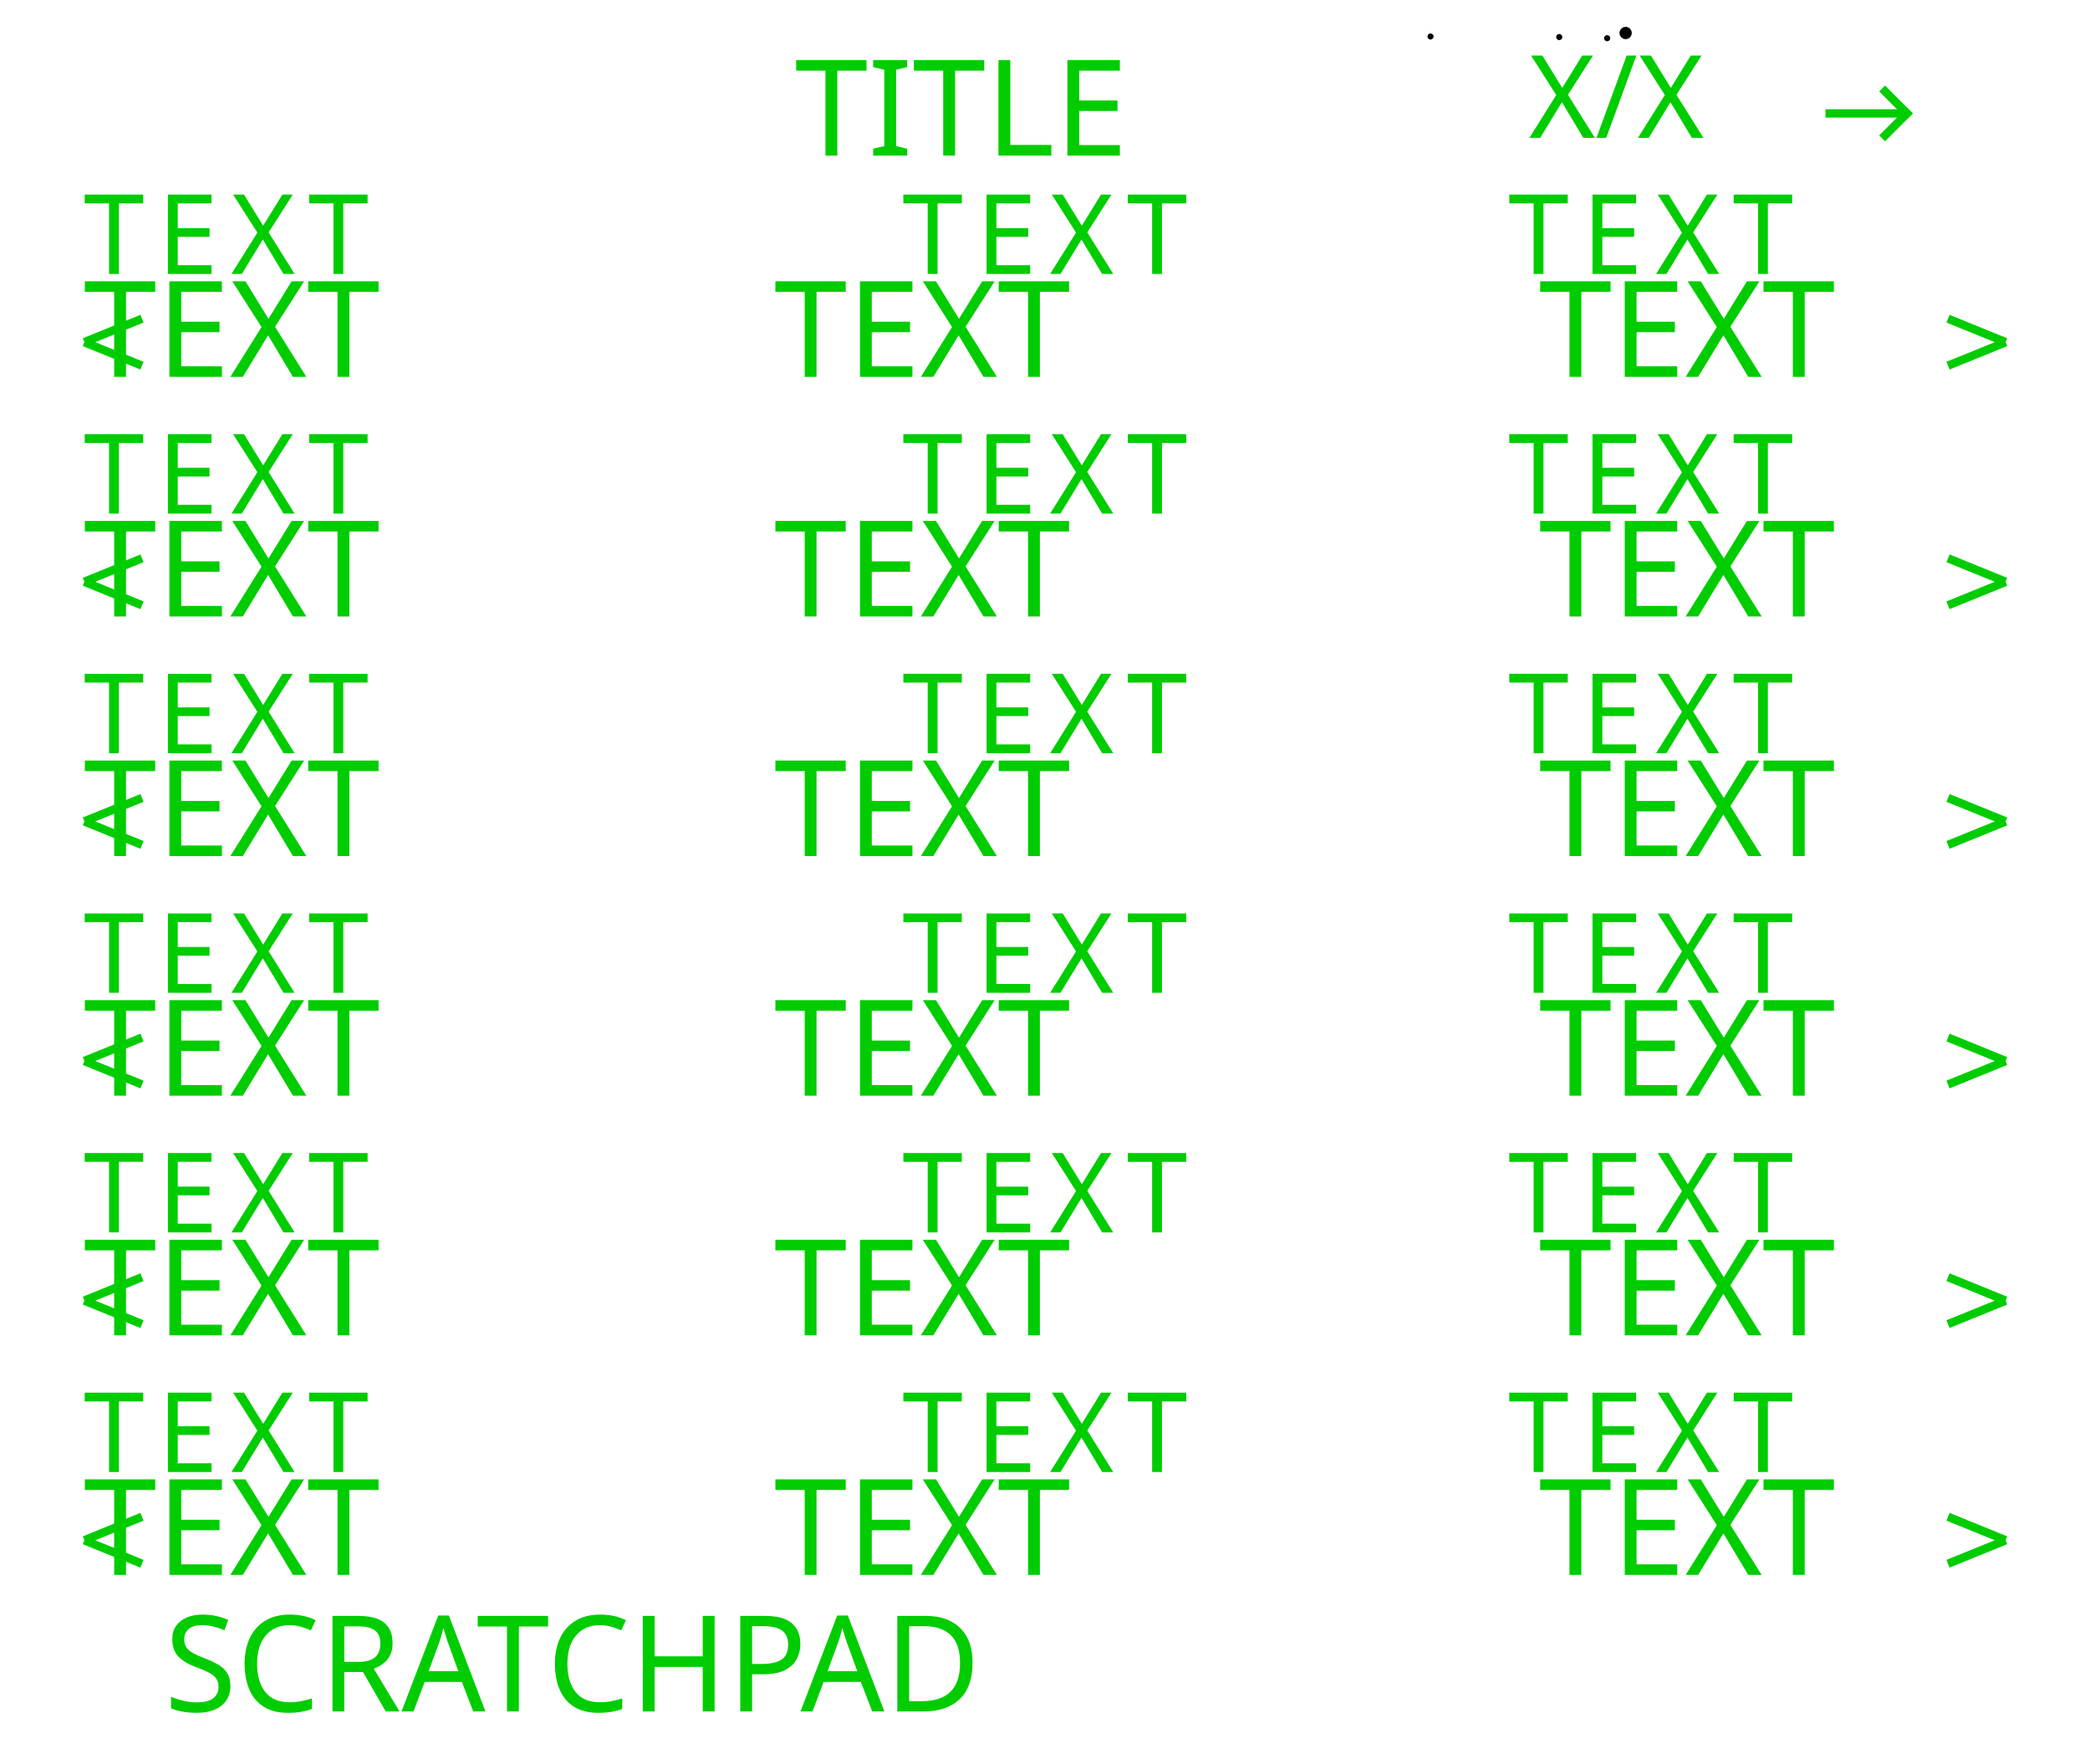
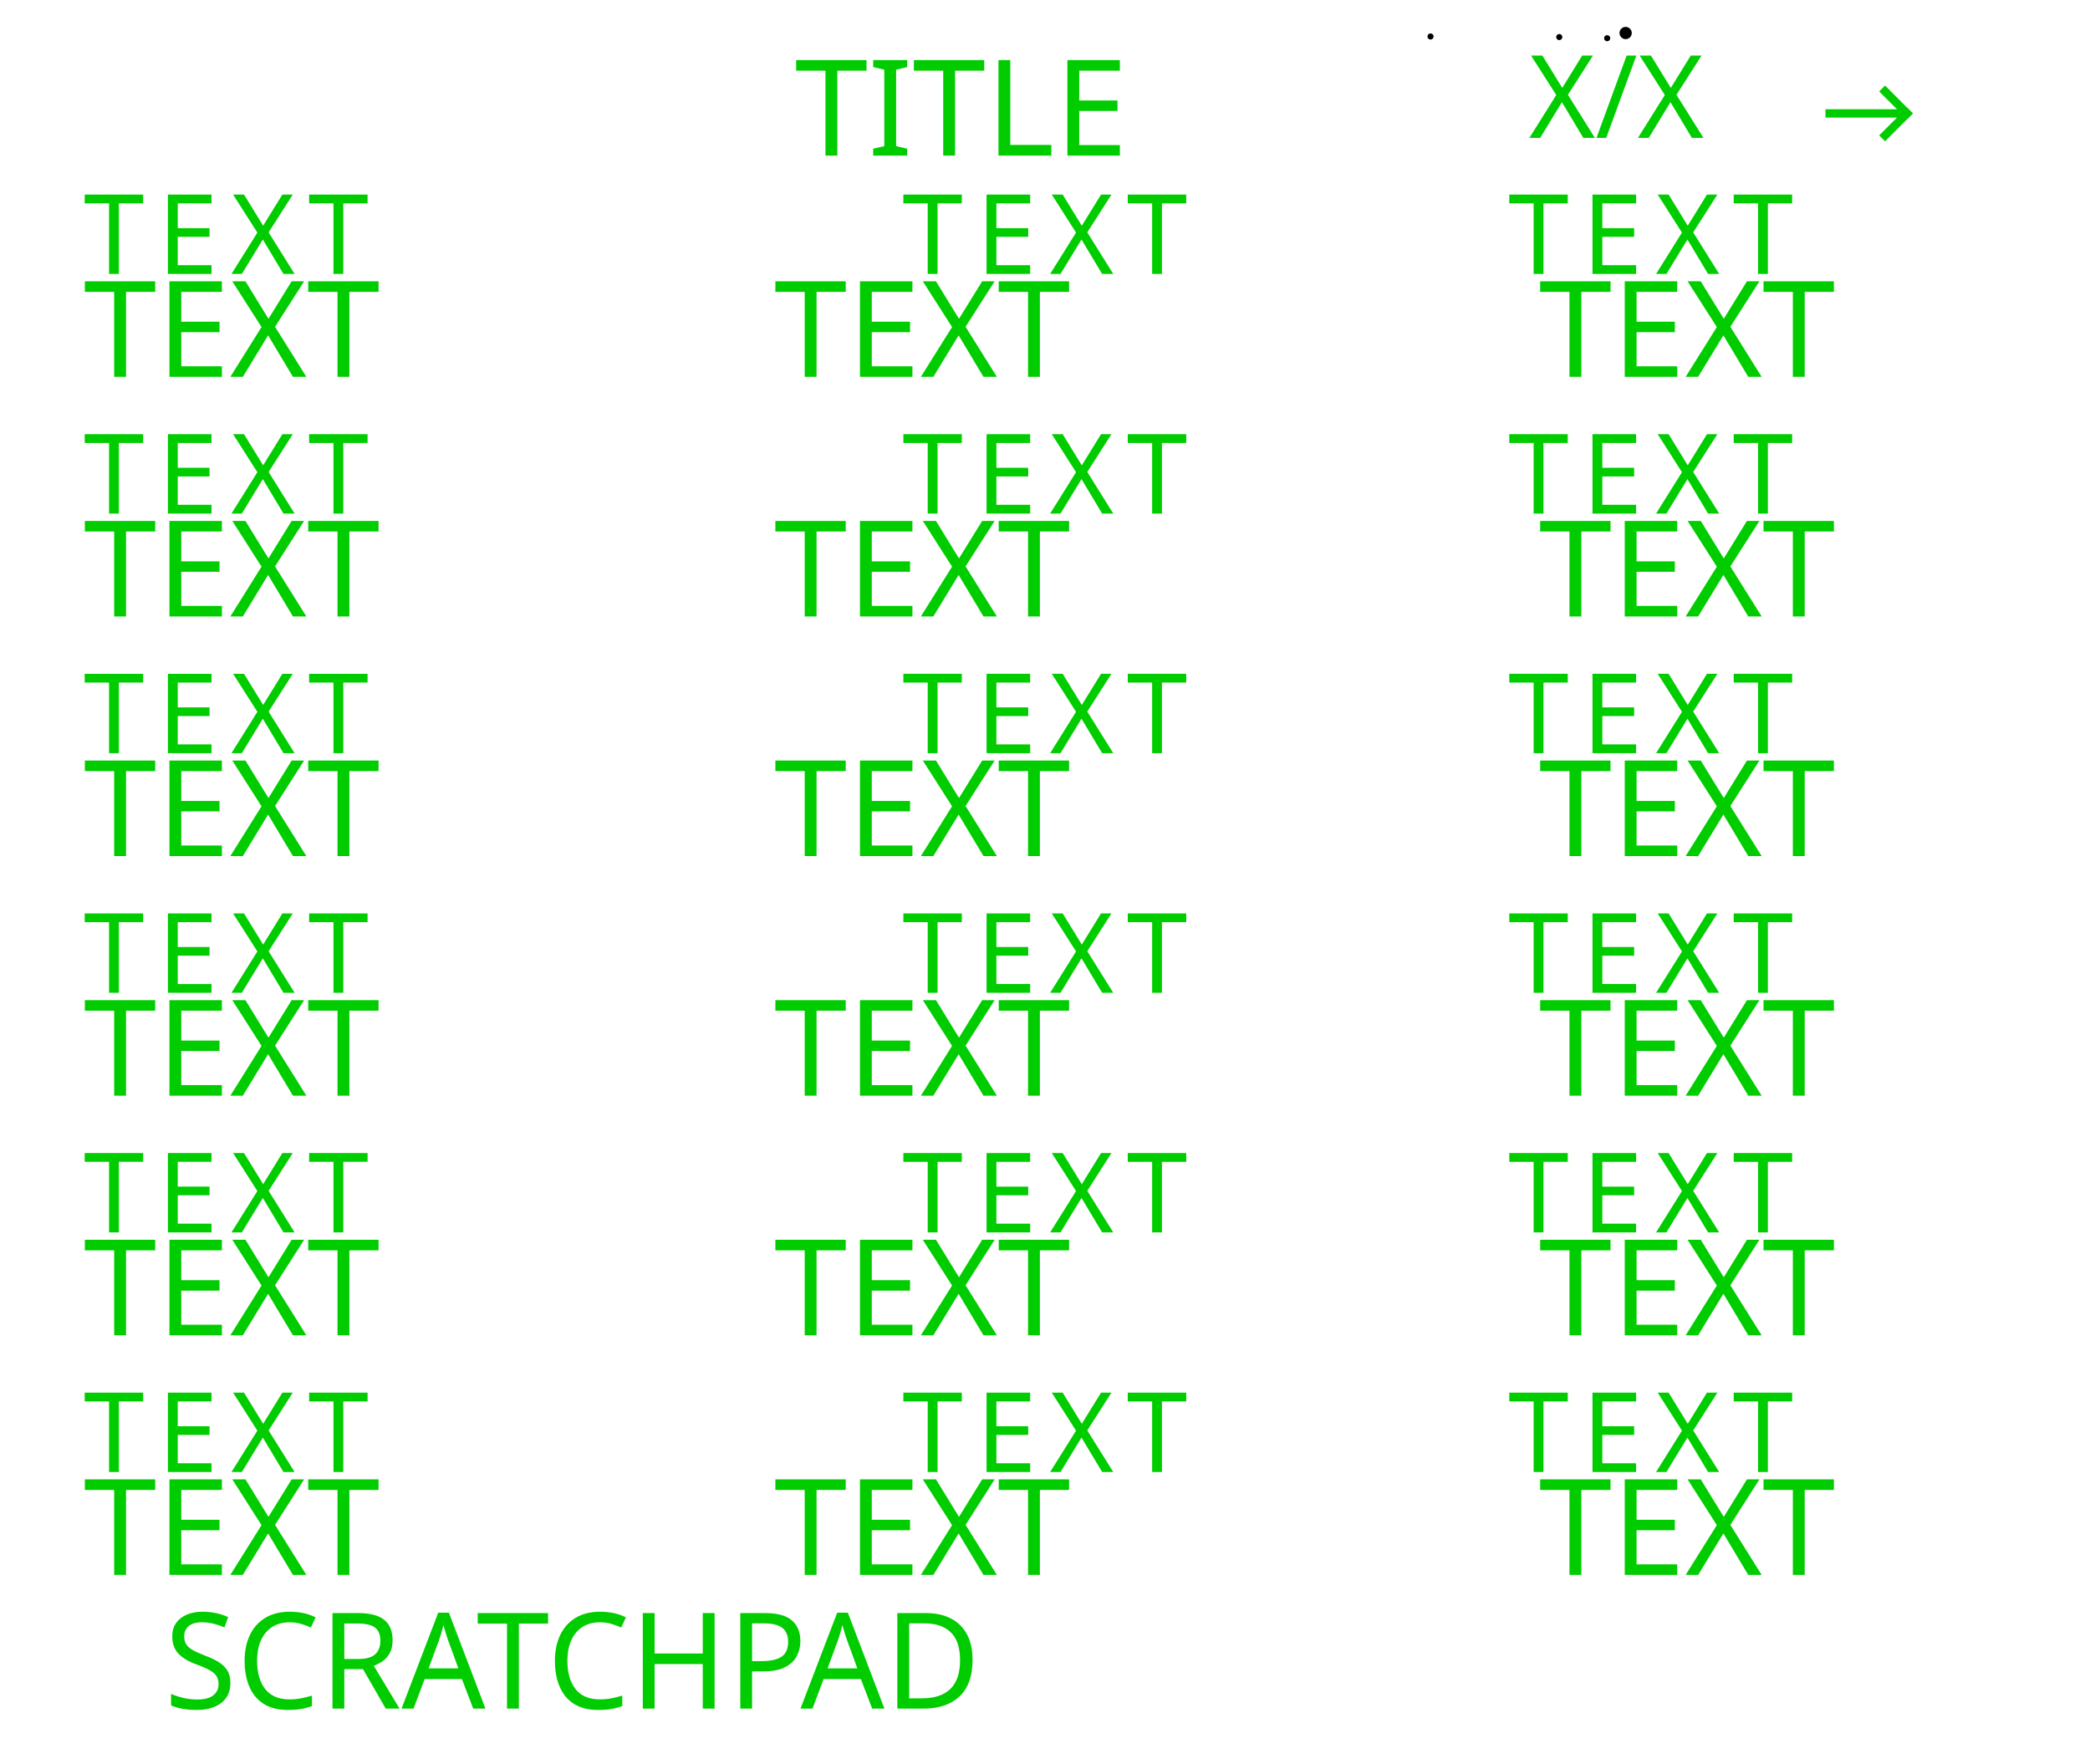
<svg xmlns="http://www.w3.org/2000/svg" width="1024pt" height="864pt" viewBox="0 0 1024 864" version="1.1" id="svg2">
  <defs id="defs373" />
-   <text transform="scale(0.991516,1.008557)" id="Scratchpad" y="831.403" x="81.218" style="font-style:normal;font-weight:normal;font-size:71.89px;line-height:125%;font-family:sans-serif;text-align:start;letter-spacing:0px;word-spacing:0px;text-anchor:start;fill:#00cc00;fill-opacity:1;stroke:none;stroke-width:1px;stroke-linecap:butt;stroke-linejoin:miter;stroke-opacity:1" xml:space="preserve">
-     <tspan style="font-style:normal;font-variant:normal;font-weight:normal;font-stretch:normal;font-size:65px;font-family:BoeingCDULarge;-inkscape-font-specification:BoeingCDULarge;text-align:start;text-anchor:start;fill:#00cc00;fill-opacity:1" y="831.403" x="81.218" id="tspan4242">SCRATCHPAD</tspan>
+   <text transform="scale(0.991516,1.008557)" id="Scratchpad" y="830.015" x="81.218" style="font-style:normal;font-weight:normal;font-size:71.89px;line-height:125%;font-family:sans-serif;text-align:start;letter-spacing:0px;word-spacing:0px;text-anchor:start;fill:#00cc00;fill-opacity:1;stroke:none;stroke-width:1px;stroke-linecap:butt;stroke-linejoin:miter;stroke-opacity:1" xml:space="preserve">
+     <tspan style="font-style:normal;font-variant:normal;font-weight:normal;font-stretch:normal;font-size:65px;font-family:BoeingCDULarge;-inkscape-font-specification:BoeingCDULarge;text-align:start;text-anchor:start;fill:#00cc00;fill-opacity:1" y="830.015" x="81.218" id="tspan4242">SCRATCHPAD</tspan>
  </text>
  <g transform="matrix(-1,0,0,1,1856.197,8.135535)" id="Arrow" style="stroke:#00cc00;stroke-opacity:1">
    <path style="fill:none;stroke:#00cc00;stroke-width:4.08;stroke-linecap:square;stroke-linejoin:miter;stroke-miterlimit:4;stroke-dasharray:none;stroke-opacity:1" d="m 959.758,47.433 -35.884,0" id="path4248" />
    <path id="path4250" d="m 932.607,36.656 -10.748,10.776" style="fill:none;stroke:#00cc00;stroke-width:4.08;stroke-linecap:square;stroke-linejoin:miter;stroke-miterlimit:4;stroke-dasharray:none;stroke-opacity:1" />
    <path style="fill:none;stroke:#00cc00;stroke-width:4.08;stroke-linecap:square;stroke-linejoin:miter;stroke-miterlimit:4;stroke-dasharray:none;stroke-opacity:1" d="M 932.607,58.208 921.859,47.433" id="path4252" />
  </g>
  <g id="Simple" transform="translate(0,-2.4)">
    <g id="Simple_Center">
      <text xml:space="preserve" style="font-style:normal;font-weight:normal;font-size:71.89px;line-height:125%;font-family:sans-serif;text-align:center;letter-spacing:0px;word-spacing:0px;text-anchor:middle;fill:#00cc00;fill-opacity:1;stroke:none;stroke-width:1px;stroke-linecap:butt;stroke-linejoin:miter;stroke-opacity:1" x="521.166" y="185.447" id="Simple_C1" transform="scale(0.991516,1.008557)">
        <tspan id="tspan4238" x="521.166" y="185.447" style="font-style:normal;font-variant:normal;font-weight:normal;font-stretch:normal;font-size:65px;font-family:BoeingCDULarge;-inkscape-font-specification:BoeingCDULarge;text-align:center;text-anchor:middle;fill:#00cc00;fill-opacity:1">TEXT</tspan>
      </text>
      <text transform="scale(0.991516,1.008557)" id="Simple_C2" y="301.848" x="521.166" style="font-style:normal;font-weight:normal;font-size:71.89px;line-height:125%;font-family:sans-serif;text-align:center;letter-spacing:0px;word-spacing:0px;text-anchor:middle;fill:#00cc00;fill-opacity:1;stroke:none;stroke-width:1px;stroke-linecap:butt;stroke-linejoin:miter;stroke-opacity:1" xml:space="preserve">
        <tspan style="font-style:normal;font-variant:normal;font-weight:normal;font-stretch:normal;font-size:65px;font-family:BoeingCDULarge;-inkscape-font-specification:BoeingCDULarge;text-align:center;text-anchor:middle;fill:#00cc00;fill-opacity:1" y="301.848" x="521.166" id="tspan4602">TEXT</tspan>
      </text>
      <text xml:space="preserve" style="font-style:normal;font-weight:normal;font-size:71.89px;line-height:125%;font-family:sans-serif;text-align:center;letter-spacing:0px;word-spacing:0px;text-anchor:middle;fill:#00cc00;fill-opacity:1;stroke:none;stroke-width:1px;stroke-linecap:butt;stroke-linejoin:miter;stroke-opacity:1" x="521.166" y="418.249" id="Simple_C3" transform="scale(0.991516,1.008557)">
        <tspan id="tspan4610" x="521.166" y="418.249" style="font-style:normal;font-variant:normal;font-weight:normal;font-stretch:normal;font-size:65px;font-family:BoeingCDULarge;-inkscape-font-specification:BoeingCDULarge;text-align:center;text-anchor:middle;fill:#00cc00;fill-opacity:1">TEXT</tspan>
      </text>
      <text transform="scale(0.991516,1.008557)" id="Simple_C4" y="534.65" x="521.166" style="font-style:normal;font-weight:normal;font-size:71.89px;line-height:125%;font-family:sans-serif;text-align:center;letter-spacing:0px;word-spacing:0px;text-anchor:middle;fill:#00cc00;fill-opacity:1;stroke:none;stroke-width:1px;stroke-linecap:butt;stroke-linejoin:miter;stroke-opacity:1" xml:space="preserve">
        <tspan style="font-style:normal;font-variant:normal;font-weight:normal;font-stretch:normal;font-size:65px;font-family:BoeingCDULarge;-inkscape-font-specification:BoeingCDULarge;text-align:center;text-anchor:middle;fill:#00cc00;fill-opacity:1" y="534.65" x="521.166" id="tspan4618">TEXT</tspan>
      </text>
      <text xml:space="preserve" style="font-style:normal;font-weight:normal;font-size:71.89px;line-height:125%;font-family:sans-serif;text-align:center;letter-spacing:0px;word-spacing:0px;text-anchor:middle;fill:#00cc00;fill-opacity:1;stroke:none;stroke-width:1px;stroke-linecap:butt;stroke-linejoin:miter;stroke-opacity:1" x="521.166" y="651.051" id="Simple_C5" transform="scale(0.991516,1.008557)">
        <tspan id="tspan4626" x="521.166" y="651.051" style="font-style:normal;font-variant:normal;font-weight:normal;font-stretch:normal;font-size:65px;font-family:BoeingCDULarge;-inkscape-font-specification:BoeingCDULarge;text-align:center;text-anchor:middle;fill:#00cc00;fill-opacity:1">TEXT</tspan>
      </text>
      <text transform="scale(0.991516,1.008557)" id="Simple_C6" y="767.452" x="521.166" style="font-style:normal;font-weight:normal;font-size:71.89px;line-height:125%;font-family:sans-serif;text-align:center;letter-spacing:0px;word-spacing:0px;text-anchor:middle;fill:#00cc00;fill-opacity:1;stroke:none;stroke-width:1px;stroke-linecap:butt;stroke-linejoin:miter;stroke-opacity:1" xml:space="preserve">
        <tspan style="font-style:normal;font-variant:normal;font-weight:normal;font-stretch:normal;font-size:65px;font-family:BoeingCDULarge;-inkscape-font-specification:BoeingCDULarge;text-align:center;text-anchor:middle;fill:#00cc00;fill-opacity:1" y="767.452" x="521.166" id="tspan4634">TEXT</tspan>
      </text>
      <text transform="scale(0.9915173,1.008555)" id="Simple_C1S" y="135.463" x="445.845" style="font-style:normal;font-weight:normal;font-size:71.89px;line-height:125%;font-family:sans-serif;text-align:start;letter-spacing:6.4px;word-spacing:0px;text-anchor:start;fill:#00cc00;fill-opacity:1;stroke:none;stroke-width:1px;stroke-linecap:butt;stroke-linejoin:miter;stroke-opacity:1" xml:space="preserve">
        <tspan style="font-style:normal;font-variant:normal;font-weight:normal;font-stretch:normal;font-size:54px;font-family:BoeingCDULarge;-inkscape-font-specification:BoeingCDULarge;text-align:start;letter-spacing:6.4px;word-spacing:0px;text-anchor:start;fill:#00cc00;fill-opacity:1" y="135.463" x="445.845" id="tspan4596">TEXT</tspan>
      </text>
      <text xml:space="preserve" style="font-style:normal;font-weight:normal;font-size:71.89px;line-height:125%;font-family:sans-serif;text-align:start;letter-spacing:6.4px;word-spacing:0px;text-anchor:start;fill:#00cc00;fill-opacity:1;stroke:none;stroke-width:1px;stroke-linecap:butt;stroke-linejoin:miter;stroke-opacity:1" x="445.845" y="251.864" id="Simple_C2S" transform="scale(0.9915173,1.008555)">
        <tspan id="tspan4606" x="445.845" y="251.864" style="font-style:normal;font-variant:normal;font-weight:normal;font-stretch:normal;font-size:54px;font-family:BoeingCDULarge;-inkscape-font-specification:BoeingCDULarge;text-align:start;letter-spacing:6.4px;word-spacing:0px;text-anchor:start;fill:#00cc00;fill-opacity:1">TEXT</tspan>
      </text>
      <text transform="scale(0.9915173,1.008555)" id="Simple_C3S" y="368.266" x="445.845" style="font-style:normal;font-weight:normal;font-size:71.89px;line-height:125%;font-family:sans-serif;text-align:start;letter-spacing:6.4px;word-spacing:0px;text-anchor:start;fill:#00cc00;fill-opacity:1;stroke:none;stroke-width:1px;stroke-linecap:butt;stroke-linejoin:miter;stroke-opacity:1" xml:space="preserve">
        <tspan style="font-style:normal;font-variant:normal;font-weight:normal;font-stretch:normal;font-size:54px;font-family:BoeingCDULarge;-inkscape-font-specification:BoeingCDULarge;text-align:start;letter-spacing:6.4px;word-spacing:0px;text-anchor:start;fill:#00cc00;fill-opacity:1" y="368.266" x="445.845" id="tspan4614">TEXT</tspan>
      </text>
      <text xml:space="preserve" style="font-style:normal;font-weight:normal;font-size:71.89px;line-height:125%;font-family:sans-serif;text-align:start;letter-spacing:6.4px;word-spacing:0px;text-anchor:start;fill:#00cc00;fill-opacity:1;stroke:none;stroke-width:1px;stroke-linecap:butt;stroke-linejoin:miter;stroke-opacity:1" x="445.845" y="484.667" id="Simple_C4S" transform="scale(0.9915173,1.008555)">
        <tspan id="tspan4622" x="445.845" y="484.667" style="font-style:normal;font-variant:normal;font-weight:normal;font-stretch:normal;font-size:54px;font-family:BoeingCDULarge;-inkscape-font-specification:BoeingCDULarge;text-align:start;letter-spacing:6.4px;word-spacing:0px;text-anchor:start;fill:#00cc00;fill-opacity:1">TEXT</tspan>
      </text>
      <text transform="scale(0.9915173,1.008555)" id="Simple_C5S" y="601.068" x="445.845" style="font-style:normal;font-weight:normal;font-size:71.89px;line-height:125%;font-family:sans-serif;text-align:start;letter-spacing:6.4px;word-spacing:0px;text-anchor:start;fill:#00cc00;fill-opacity:1;stroke:none;stroke-width:1px;stroke-linecap:butt;stroke-linejoin:miter;stroke-opacity:1" xml:space="preserve">
        <tspan style="font-style:normal;font-variant:normal;font-weight:normal;font-stretch:normal;font-size:54px;font-family:BoeingCDULarge;-inkscape-font-specification:BoeingCDULarge;text-align:start;letter-spacing:6.4px;word-spacing:0px;text-anchor:start;fill:#00cc00;fill-opacity:1" y="601.068" x="445.845" id="tspan4630">TEXT</tspan>
      </text>
      <text xml:space="preserve" style="font-style:normal;font-weight:normal;font-size:71.89px;line-height:125%;font-family:sans-serif;text-align:start;letter-spacing:6.4px;word-spacing:0px;text-anchor:start;fill:#00cc00;fill-opacity:1;stroke:none;stroke-width:1px;stroke-linecap:butt;stroke-linejoin:miter;stroke-opacity:1" x="445.845" y="717.469" id="Simple_C6S" transform="scale(0.9915173,1.008555)">
        <tspan id="tspan4638" x="445.845" y="717.469" style="font-style:normal;font-variant:normal;font-weight:normal;font-stretch:normal;font-size:54px;font-family:BoeingCDULarge;-inkscape-font-specification:BoeingCDULarge;text-align:start;letter-spacing:6.4px;word-spacing:0px;text-anchor:start;fill:#00cc00;fill-opacity:1">TEXT</tspan>
      </text>
    </g>
    <text xml:space="preserve" style="font-style:normal;font-weight:normal;font-size:71.89px;line-height:125%;font-family:sans-serif;text-align:center;letter-spacing:0px;word-spacing:0px;text-anchor:middle;fill:#00cc00;fill-opacity:1;stroke:none;stroke-width:1px;stroke-linecap:butt;stroke-linejoin:miter;stroke-opacity:1" x="521.747" y="77.987" id="Simple_Title" transform="scale(0.9915161,1.008557)">
      <tspan id="tspan4246" x="521.747" y="77.987" style="font-style:normal;font-variant:normal;font-weight:normal;font-stretch:normal;font-size:65px;font-family:BoeingCDULarge;-inkscape-font-specification:BoeingCDULarge;text-align:center;text-anchor:middle;fill:#00cc00;fill-opacity:1">TITLE</tspan>
    </text>
    <text transform="scale(0.991516,1.008557)" id="Simple_PageNum" y="69.37" x="845.472" style="font-style:normal;font-weight:normal;font-size:71.89px;line-height:125%;font-family:sans-serif;text-align:center;letter-spacing:0px;word-spacing:0px;text-anchor:middle;fill:#00cc00;fill-opacity:1;stroke:none;stroke-width:1px;stroke-linecap:butt;stroke-linejoin:miter;stroke-opacity:1" xml:space="preserve">
      <tspan style="font-style:normal;font-variant:normal;font-weight:normal;font-stretch:normal;font-size:56px;font-family:BoeingCDULarge;-inkscape-font-specification:BoeingCDULarge;text-align:center;text-anchor:middle;fill:#00cc00;fill-opacity:1" y="69.37" x="845.472" id="tspan4217">X/X</tspan>
    </text>
    <circle id="path4227" style="fill:#000000;stroke:none" cx="700.884" cy="20.272" r="1.5" />
    <circle id="path4229" style="fill:#000000;stroke:none" cx="763.958" cy="20.555" r="1.5" />
    <circle id="path4231" style="fill:#000000;stroke:none" cx="787.434" cy="21.12" r="1.5" />
    <circle id="path4233" style="fill:#000000;stroke:none" cx="796.485" cy="18.575" r="3" />
    <text transform="scale(0.991516,1.008557)" id="Simple_L1" y="185.447" x="41.273" style="font-style:normal;font-weight:normal;font-size:71.89px;line-height:125%;font-family:sans-serif;text-align:start;letter-spacing:0px;word-spacing:0px;text-anchor:start;fill:#00cc00;fill-opacity:1;stroke:none;stroke-width:1px;stroke-linecap:butt;stroke-linejoin:miter;stroke-opacity:1" xml:space="preserve">
      <tspan style="font-style:normal;font-variant:normal;font-weight:normal;font-stretch:normal;font-size:65px;font-family:BoeingCDULarge;-inkscape-font-specification:BoeingCDULarge;text-align:start;text-anchor:start;fill:#00cc00;fill-opacity:1" y="185.447" x="41.273" id="tspan4256">TEXT</tspan>
    </text>
    <text xml:space="preserve" style="font-style:normal;font-weight:normal;font-size:71.89px;line-height:125%;font-family:sans-serif;text-align:start;letter-spacing:0px;word-spacing:0px;text-anchor:start;fill:#00cc00;fill-opacity:1;stroke:none;stroke-width:1px;stroke-linecap:butt;stroke-linejoin:miter;stroke-opacity:1" x="41.273" y="301.848" id="Simple_L2" transform="scale(0.991516,1.008557)">
      <tspan id="tspan4424" x="41.273" y="301.848" style="font-style:normal;font-variant:normal;font-weight:normal;font-stretch:normal;font-size:65px;font-family:BoeingCDULarge;-inkscape-font-specification:BoeingCDULarge;text-align:start;text-anchor:start;fill:#00cc00;fill-opacity:1">TEXT</tspan>
    </text>
    <text transform="scale(0.991516,1.008557)" id="Simple_L3" y="418.249" x="41.273" style="font-style:normal;font-weight:normal;font-size:71.89px;line-height:125%;font-family:sans-serif;text-align:start;letter-spacing:0px;word-spacing:0px;text-anchor:start;fill:#00cc00;fill-opacity:1;stroke:none;stroke-width:1px;stroke-linecap:butt;stroke-linejoin:miter;stroke-opacity:1" xml:space="preserve">
      <tspan style="font-style:normal;font-variant:normal;font-weight:normal;font-stretch:normal;font-size:65px;font-family:BoeingCDULarge;-inkscape-font-specification:BoeingCDULarge;text-align:start;text-anchor:start;fill:#00cc00;fill-opacity:1" y="418.249" x="41.273" id="tspan4438">TEXT</tspan>
    </text>
    <text xml:space="preserve" style="font-style:normal;font-weight:normal;font-size:71.89px;line-height:125%;font-family:sans-serif;text-align:start;letter-spacing:0px;word-spacing:0px;text-anchor:start;fill:#00cc00;fill-opacity:1;stroke:none;stroke-width:1px;stroke-linecap:butt;stroke-linejoin:miter;stroke-opacity:1" x="41.273" y="534.65" id="Simple_L4" transform="scale(0.991516,1.008557)">
      <tspan id="tspan4452" x="41.273" y="534.65" style="font-style:normal;font-variant:normal;font-weight:normal;font-stretch:normal;font-size:65px;font-family:BoeingCDULarge;-inkscape-font-specification:BoeingCDULarge;text-align:start;text-anchor:start;fill:#00cc00;fill-opacity:1">TEXT</tspan>
    </text>
    <text transform="scale(0.991516,1.008557)" id="Simple_L5" y="651.051" x="41.273" style="font-style:normal;font-weight:normal;font-size:71.89px;line-height:125%;font-family:sans-serif;text-align:start;letter-spacing:0px;word-spacing:0px;text-anchor:start;fill:#00cc00;fill-opacity:1;stroke:none;stroke-width:1px;stroke-linecap:butt;stroke-linejoin:miter;stroke-opacity:1" xml:space="preserve">
      <tspan style="font-style:normal;font-variant:normal;font-weight:normal;font-stretch:normal;font-size:65px;font-family:BoeingCDULarge;-inkscape-font-specification:BoeingCDULarge;text-align:start;text-anchor:start;fill:#00cc00;fill-opacity:1" y="651.051" x="41.273" id="tspan4466">TEXT</tspan>
    </text>
    <text xml:space="preserve" style="font-style:normal;font-weight:normal;font-size:71.89px;line-height:125%;font-family:sans-serif;text-align:start;letter-spacing:0px;word-spacing:0px;text-anchor:start;fill:#00cc00;fill-opacity:1;stroke:none;stroke-width:1px;stroke-linecap:butt;stroke-linejoin:miter;stroke-opacity:1" x="41.273" y="767.452" id="Simple_L6" transform="scale(0.991516,1.008557)">
      <tspan id="tspan4480" x="41.273" y="767.452" style="font-style:normal;font-variant:normal;font-weight:normal;font-stretch:normal;font-size:65px;font-family:BoeingCDULarge;-inkscape-font-specification:BoeingCDULarge;text-align:start;text-anchor:start;fill:#00cc00;fill-opacity:1">TEXT</tspan>
    </text>
    <text xml:space="preserve" style="font-style:normal;font-weight:normal;font-size:71.89px;line-height:125%;font-family:sans-serif;text-align:start;letter-spacing:6.4px;word-spacing:0px;text-anchor:start;fill:#00cc00;fill-opacity:1;stroke:none;stroke-width:1px;stroke-linecap:butt;stroke-linejoin:miter;stroke-opacity:1" x="41.31" y="135.463" id="Simple_L1S" transform="scale(0.991516,1.008557)">
      <tspan id="tspan4269" x="41.31" y="135.463" style="font-style:normal;font-variant:normal;font-weight:normal;font-stretch:normal;font-size:54px;font-family:BoeingCDULarge;-inkscape-font-specification:BoeingCDULarge;text-align:start;letter-spacing:6.4px;word-spacing:0px;text-anchor:start;fill:#00cc00;fill-opacity:1">TEXT</tspan>
    </text>
    <text transform="scale(0.991516,1.008557)" id="Simple_L2S" y="251.864" x="41.31" style="font-style:normal;font-weight:normal;font-size:71.89px;line-height:125%;font-family:sans-serif;text-align:start;letter-spacing:6.4px;word-spacing:0px;text-anchor:start;fill:#00cc00;fill-opacity:1;stroke:none;stroke-width:1px;stroke-linecap:butt;stroke-linejoin:miter;stroke-opacity:1" xml:space="preserve">
      <tspan style="font-style:normal;font-variant:normal;font-weight:normal;font-stretch:normal;font-size:54px;font-family:BoeingCDULarge;-inkscape-font-specification:BoeingCDULarge;text-align:start;letter-spacing:6.4px;word-spacing:0px;text-anchor:start;fill:#00cc00;fill-opacity:1" y="251.864" x="41.31" id="tspan4434">TEXT</tspan>
    </text>
    <text xml:space="preserve" style="font-style:normal;font-weight:normal;font-size:71.89px;line-height:125%;font-family:sans-serif;text-align:start;letter-spacing:6.4px;word-spacing:0px;text-anchor:start;fill:#00cc00;fill-opacity:1;stroke:none;stroke-width:1px;stroke-linecap:butt;stroke-linejoin:miter;stroke-opacity:1" x="41.31" y="368.265" id="Simple_L3S" transform="scale(0.991516,1.008557)">
      <tspan id="tspan4448" x="41.31" y="368.265" style="font-style:normal;font-variant:normal;font-weight:normal;font-stretch:normal;font-size:54px;font-family:BoeingCDULarge;-inkscape-font-specification:BoeingCDULarge;text-align:start;letter-spacing:6.4px;word-spacing:0px;text-anchor:start;fill:#00cc00;fill-opacity:1">TEXT</tspan>
    </text>
    <text transform="scale(0.991516,1.008557)" id="Simple_L4S" y="484.666" x="41.31" style="font-style:normal;font-weight:normal;font-size:71.89px;line-height:125%;font-family:sans-serif;text-align:start;letter-spacing:6.4px;word-spacing:0px;text-anchor:start;fill:#00cc00;fill-opacity:1;stroke:none;stroke-width:1px;stroke-linecap:butt;stroke-linejoin:miter;stroke-opacity:1" xml:space="preserve">
      <tspan style="font-style:normal;font-variant:normal;font-weight:normal;font-stretch:normal;font-size:54px;font-family:BoeingCDULarge;-inkscape-font-specification:BoeingCDULarge;text-align:start;letter-spacing:6.4px;word-spacing:0px;text-anchor:start;fill:#00cc00;fill-opacity:1" y="484.666" x="41.31" id="tspan4462">TEXT</tspan>
    </text>
    <text xml:space="preserve" style="font-style:normal;font-weight:normal;font-size:71.89px;line-height:125%;font-family:sans-serif;text-align:start;letter-spacing:6.4px;word-spacing:0px;text-anchor:start;fill:#00cc00;fill-opacity:1;stroke:none;stroke-width:1px;stroke-linecap:butt;stroke-linejoin:miter;stroke-opacity:1" x="41.31" y="601.067" id="Simple_L5S" transform="scale(0.991516,1.008557)">
      <tspan id="tspan4476" x="41.31" y="601.067" style="font-style:normal;font-variant:normal;font-weight:normal;font-stretch:normal;font-size:54px;font-family:BoeingCDULarge;-inkscape-font-specification:BoeingCDULarge;text-align:start;letter-spacing:6.4px;word-spacing:0px;text-anchor:start;fill:#00cc00;fill-opacity:1">TEXT</tspan>
    </text>
    <text transform="scale(0.991516,1.008557)" id="Simple_L6S" y="717.468" x="41.31" style="font-style:normal;font-weight:normal;font-size:71.89px;line-height:125%;font-family:sans-serif;text-align:start;letter-spacing:6.4px;word-spacing:0px;text-anchor:start;fill:#00cc00;fill-opacity:1;stroke:none;stroke-width:1px;stroke-linecap:butt;stroke-linejoin:miter;stroke-opacity:1" xml:space="preserve">
      <tspan style="font-style:normal;font-variant:normal;font-weight:normal;font-stretch:normal;font-size:54px;font-family:BoeingCDULarge;-inkscape-font-specification:BoeingCDULarge;text-align:start;letter-spacing:6.4px;word-spacing:0px;text-anchor:start;fill:#00cc00;fill-opacity:1" y="717.468" x="41.31" id="tspan4491">TEXT</tspan>
    </text>
-     <g transform="matrix(1.000012,0,0,0.9999879,-877.7432,122.6158)" id="Simple_L1_Arrow" style="fill:none;fill-opacity:1;stroke:#00cc00;stroke-opacity:1">
-       <path id="path4158" d="M 945.408,36.697 920.959,46.633" style="fill:none;fill-opacity:1;stroke:#00cc00;stroke-width:4.08;stroke-linecap:square;stroke-linejoin:miter;stroke-miterlimit:4;stroke-dasharray:none;stroke-opacity:1" />
-       <path style="fill:none;fill-opacity:1;stroke:#00cc00;stroke-width:4.08;stroke-linecap:square;stroke-linejoin:miter;stroke-miterlimit:4;stroke-dasharray:none;stroke-opacity:1" d="M 945.408,58.168 920.959,48.233" id="path4160" />
-     </g>
-     <g style="fill:none;fill-opacity:1;stroke:#00cc00;stroke-opacity:1" id="Simple_L2_Arrow" transform="matrix(1.000002,0,0,0.9999891,-877.7338,240.0128)">
-       <path style="fill:none;fill-opacity:1;stroke:#00cc00;stroke-width:4.08;stroke-linecap:square;stroke-linejoin:miter;stroke-miterlimit:4;stroke-dasharray:none;stroke-opacity:1" d="M 945.408,36.697 920.959,46.633" id="path4428" />
-       <path id="path4430" d="M 945.408,58.168 920.959,48.233" style="fill:none;fill-opacity:1;stroke:#00cc00;stroke-width:4.08;stroke-linecap:square;stroke-linejoin:miter;stroke-miterlimit:4;stroke-dasharray:none;stroke-opacity:1" />
-     </g>
-     <g transform="matrix(1.000002,0,0,0.9999891,-877.7338,357.4098)" id="Simple_L3_Arrow" style="fill:none;fill-opacity:1;stroke:#00cc00;stroke-opacity:1">
-       <path id="path4442" d="M 945.408,36.697 920.959,46.633" style="fill:none;fill-opacity:1;stroke:#00cc00;stroke-width:4.08;stroke-linecap:square;stroke-linejoin:miter;stroke-miterlimit:4;stroke-dasharray:none;stroke-opacity:1" />
-       <path style="fill:none;fill-opacity:1;stroke:#00cc00;stroke-width:4.08;stroke-linecap:square;stroke-linejoin:miter;stroke-miterlimit:4;stroke-dasharray:none;stroke-opacity:1" d="M 945.408,58.168 920.959,48.233" id="path4444" />
-     </g>
-     <g style="fill:none;fill-opacity:1;stroke:#00cc00;stroke-opacity:1" id="Simple_L4_Arrow" transform="matrix(1.000002,0,0,0.9999891,-877.7338,474.8068)">
-       <path style="fill:none;fill-opacity:1;stroke:#00cc00;stroke-width:4.08;stroke-linecap:square;stroke-linejoin:miter;stroke-miterlimit:4;stroke-dasharray:none;stroke-opacity:1" d="M 945.408,36.697 920.959,46.633" id="path4456" />
-       <path id="path4458" d="M 945.408,58.168 920.959,48.233" style="fill:none;fill-opacity:1;stroke:#00cc00;stroke-width:4.08;stroke-linecap:square;stroke-linejoin:miter;stroke-miterlimit:4;stroke-dasharray:none;stroke-opacity:1" />
-     </g>
-     <g transform="matrix(1.000002,0,0,0.9999891,-877.7338,592.2038)" id="Simple_L5_Arrow" style="fill:none;fill-opacity:1;stroke:#00cc00;stroke-opacity:1">
-       <path id="path4470" d="M 945.408,36.697 920.959,46.633" style="fill:none;fill-opacity:1;stroke:#00cc00;stroke-width:4.08;stroke-linecap:square;stroke-linejoin:miter;stroke-miterlimit:4;stroke-dasharray:none;stroke-opacity:1" />
-       <path style="fill:none;fill-opacity:1;stroke:#00cc00;stroke-width:4.08;stroke-linecap:square;stroke-linejoin:miter;stroke-miterlimit:4;stroke-dasharray:none;stroke-opacity:1" d="M 945.408,58.168 920.959,48.233" id="path4472" />
-     </g>
-     <g style="fill:none;fill-opacity:1;stroke:#00cc00;stroke-opacity:1" id="Simple_L6_Arrow" transform="matrix(1.000002,0,0,0.9999891,-877.7338,709.6006)">
-       <path style="fill:none;fill-opacity:1;stroke:#00cc00;stroke-width:4.08;stroke-linecap:square;stroke-linejoin:miter;stroke-miterlimit:4;stroke-dasharray:none;stroke-opacity:1" d="M 945.408,36.697 920.959,46.633" id="path4485" />
-       <path id="path4487" d="M 945.408,58.168 920.959,48.233" style="fill:none;fill-opacity:1;stroke:#00cc00;stroke-width:4.08;stroke-linecap:square;stroke-linejoin:miter;stroke-miterlimit:4;stroke-dasharray:none;stroke-opacity:1" />
-     </g>
    <text xml:space="preserve" style="font-style:normal;font-weight:normal;font-size:71.89px;line-height:125%;font-family:sans-serif;text-align:end;letter-spacing:0px;word-spacing:0px;text-anchor:end;fill:#00cc00;fill-opacity:1;stroke:none;stroke-width:1px;stroke-linecap:butt;stroke-linejoin:miter;stroke-opacity:1" x="1000.377" y="185.447" id="Simple_R1" transform="scale(0.9915153,1.008557)">
      <tspan id="tspan4508" x="1000.377" y="185.447" style="font-style:normal;font-variant:normal;font-weight:normal;font-stretch:normal;font-size:65px;font-family:BoeingCDULarge;-inkscape-font-specification:BoeingCDULarge;text-align:end;text-anchor:end;fill:#00cc00;fill-opacity:1">TEXT</tspan>
    </text>
    <text transform="scale(0.9915153,1.008557)" id="Simple_R2" y="301.848" x="1000.377" style="font-style:normal;font-weight:normal;font-size:71.89px;line-height:125%;font-family:sans-serif;text-align:end;letter-spacing:0px;word-spacing:0px;text-anchor:end;fill:#00cc00;fill-opacity:1;stroke:none;stroke-width:1px;stroke-linecap:butt;stroke-linejoin:miter;stroke-opacity:1" xml:space="preserve">
      <tspan style="font-style:normal;font-variant:normal;font-weight:normal;font-stretch:normal;font-size:65px;font-family:BoeingCDULarge;-inkscape-font-specification:BoeingCDULarge;text-align:end;text-anchor:end;fill:#00cc00;fill-opacity:1" y="301.848" x="1000.377" id="tspan4522">TEXT</tspan>
    </text>
    <text xml:space="preserve" style="font-style:normal;font-weight:normal;font-size:71.89px;line-height:125%;font-family:sans-serif;text-align:end;letter-spacing:0px;word-spacing:0px;text-anchor:end;fill:#00cc00;fill-opacity:1;stroke:none;stroke-width:1px;stroke-linecap:butt;stroke-linejoin:miter;stroke-opacity:1" x="1000.377" y="418.249" id="Simple_R3" transform="scale(0.9915153,1.008557)">
      <tspan id="tspan4536" x="1000.377" y="418.249" style="font-style:normal;font-variant:normal;font-weight:normal;font-stretch:normal;font-size:65px;font-family:BoeingCDULarge;-inkscape-font-specification:BoeingCDULarge;text-align:end;text-anchor:end;fill:#00cc00;fill-opacity:1">TEXT</tspan>
    </text>
    <text transform="scale(0.9915153,1.008557)" id="Simple_R4" y="534.65" x="1000.377" style="font-style:normal;font-weight:normal;font-size:71.89px;line-height:125%;font-family:sans-serif;text-align:end;letter-spacing:0px;word-spacing:0px;text-anchor:end;fill:#00cc00;fill-opacity:1;stroke:none;stroke-width:1px;stroke-linecap:butt;stroke-linejoin:miter;stroke-opacity:1" xml:space="preserve">
      <tspan style="font-style:normal;font-variant:normal;font-weight:normal;font-stretch:normal;font-size:65px;font-family:BoeingCDULarge;-inkscape-font-specification:BoeingCDULarge;text-align:end;text-anchor:end;fill:#00cc00;fill-opacity:1" y="534.65" x="1000.377" id="tspan4550">TEXT</tspan>
    </text>
    <text xml:space="preserve" style="font-style:normal;font-weight:normal;font-size:71.89px;line-height:125%;font-family:sans-serif;text-align:end;letter-spacing:0px;word-spacing:0px;text-anchor:end;fill:#00cc00;fill-opacity:1;stroke:none;stroke-width:1px;stroke-linecap:butt;stroke-linejoin:miter;stroke-opacity:1" x="1000.377" y="651.051" id="Simple_R5" transform="scale(0.9915153,1.008557)">
      <tspan id="tspan4564" x="1000.377" y="651.051" style="font-style:normal;font-variant:normal;font-weight:normal;font-stretch:normal;font-size:65px;font-family:BoeingCDULarge;-inkscape-font-specification:BoeingCDULarge;text-align:end;text-anchor:end;fill:#00cc00;fill-opacity:1">TEXT</tspan>
    </text>
    <text transform="scale(0.9915153,1.008557)" id="Simple_R6" y="767.451" x="1000.377" style="font-style:normal;font-weight:normal;font-size:71.89px;line-height:125%;font-family:sans-serif;text-align:end;letter-spacing:0px;word-spacing:0px;text-anchor:end;fill:#00cc00;fill-opacity:1;stroke:none;stroke-width:1px;stroke-linecap:butt;stroke-linejoin:miter;stroke-opacity:1" xml:space="preserve">
      <tspan style="font-style:normal;font-variant:normal;font-weight:normal;font-stretch:normal;font-size:65px;font-family:BoeingCDULarge;-inkscape-font-specification:BoeingCDULarge;text-align:end;text-anchor:end;fill:#00cc00;fill-opacity:1" y="767.451" x="1000.377" id="tspan4578">TEXT</tspan>
    </text>
    <text transform="scale(0.9915173,1.008555)" id="Simple_R1S" y="135.463" x="998.834" style="font-style:normal;font-weight:normal;font-size:71.89px;line-height:125%;font-family:sans-serif;text-align:end;letter-spacing:6.4px;word-spacing:0px;text-anchor:end;fill:#00cc00;fill-opacity:1;stroke:none;stroke-width:1px;stroke-linecap:butt;stroke-linejoin:miter;stroke-opacity:1" xml:space="preserve">
      <tspan style="font-style:normal;font-variant:normal;font-weight:normal;font-stretch:normal;font-size:54px;font-family:BoeingCDULarge;-inkscape-font-specification:BoeingCDULarge;text-align:end;letter-spacing:6.4px;word-spacing:0px;text-anchor:end;fill:#00cc00;fill-opacity:1" y="135.463" x="1005.234" id="tspan4512">TEXT</tspan>
    </text>
    <text xml:space="preserve" style="font-style:normal;font-weight:normal;font-size:71.89px;line-height:125%;font-family:sans-serif;text-align:end;letter-spacing:6.4px;word-spacing:0px;text-anchor:end;fill:#00cc00;fill-opacity:1;stroke:none;stroke-width:1px;stroke-linecap:butt;stroke-linejoin:miter;stroke-opacity:1" x="998.834" y="251.864" id="Simple_R2S" transform="scale(0.9915173,1.008555)">
      <tspan id="tspan4526" x="1005.234" y="251.864" style="font-style:normal;font-variant:normal;font-weight:normal;font-stretch:normal;font-size:54px;font-family:BoeingCDULarge;-inkscape-font-specification:BoeingCDULarge;text-align:end;letter-spacing:6.4px;word-spacing:0px;text-anchor:end;fill:#00cc00;fill-opacity:1">TEXT</tspan>
    </text>
    <text transform="scale(0.9915173,1.008555)" id="Simple_R3S" y="368.266" x="998.834" style="font-style:normal;font-weight:normal;font-size:71.89px;line-height:125%;font-family:sans-serif;text-align:end;letter-spacing:6.4px;word-spacing:0px;text-anchor:end;fill:#00cc00;fill-opacity:1;stroke:none;stroke-width:1px;stroke-linecap:butt;stroke-linejoin:miter;stroke-opacity:1" xml:space="preserve">
      <tspan style="font-style:normal;font-variant:normal;font-weight:normal;font-stretch:normal;font-size:54px;font-family:BoeingCDULarge;-inkscape-font-specification:BoeingCDULarge;text-align:end;letter-spacing:6.4px;word-spacing:0px;text-anchor:end;fill:#00cc00;fill-opacity:1" y="368.266" x="1005.234" id="tspan4540">TEXT</tspan>
    </text>
    <text xml:space="preserve" style="font-style:normal;font-weight:normal;font-size:71.89px;line-height:125%;font-family:sans-serif;text-align:end;letter-spacing:6.4px;word-spacing:0px;text-anchor:end;fill:#00cc00;fill-opacity:1;stroke:none;stroke-width:1px;stroke-linecap:butt;stroke-linejoin:miter;stroke-opacity:1" x="998.834" y="484.667" id="Simple_R4S" transform="scale(0.9915173,1.008555)">
      <tspan id="tspan4554" x="1005.234" y="484.667" style="font-style:normal;font-variant:normal;font-weight:normal;font-stretch:normal;font-size:54px;font-family:BoeingCDULarge;-inkscape-font-specification:BoeingCDULarge;text-align:end;letter-spacing:6.4px;word-spacing:0px;text-anchor:end;fill:#00cc00;fill-opacity:1">TEXT</tspan>
    </text>
    <text transform="scale(0.9915173,1.008555)" id="Simple_R5S" y="601.068" x="998.834" style="font-style:normal;font-weight:normal;font-size:71.89px;line-height:125%;font-family:sans-serif;text-align:end;letter-spacing:6.4px;word-spacing:0px;text-anchor:end;fill:#00cc00;fill-opacity:1;stroke:none;stroke-width:1px;stroke-linecap:butt;stroke-linejoin:miter;stroke-opacity:1" xml:space="preserve">
      <tspan style="font-style:normal;font-variant:normal;font-weight:normal;font-stretch:normal;font-size:54px;font-family:BoeingCDULarge;-inkscape-font-specification:BoeingCDULarge;text-align:end;letter-spacing:6.4px;word-spacing:0px;text-anchor:end;fill:#00cc00;fill-opacity:1" y="601.068" x="1005.234" id="tspan4568">TEXT</tspan>
    </text>
    <text xml:space="preserve" style="font-style:normal;font-weight:normal;font-size:71.89px;line-height:125%;font-family:sans-serif;text-align:end;letter-spacing:6.4px;word-spacing:0px;text-anchor:end;fill:#00cc00;fill-opacity:1;stroke:none;stroke-width:1px;stroke-linecap:butt;stroke-linejoin:miter;stroke-opacity:1" x="998.834" y="717.469" id="Simple_R6S" transform="scale(0.9915173,1.008555)">
      <tspan id="tspan4582" x="1005.234" y="717.469" style="font-style:normal;font-variant:normal;font-weight:normal;font-stretch:normal;font-size:54px;font-family:BoeingCDULarge;-inkscape-font-specification:BoeingCDULarge;text-align:end;letter-spacing:6.4px;word-spacing:0px;text-anchor:end;fill:#00cc00;fill-opacity:1">TEXT</tspan>
    </text>
-     <g style="fill:none;fill-opacity:1;stroke:#00cc00;stroke-opacity:1" id="Simple_R1_Arrow" transform="matrix(-1.000002,0,0,0.9999891,1901.733,122.6158)">
-       <path style="fill:none;fill-opacity:1;stroke:#00cc00;stroke-width:4.08;stroke-linecap:square;stroke-linejoin:miter;stroke-miterlimit:4;stroke-dasharray:none;stroke-opacity:1" d="M 945.408,36.697 920.959,46.633" id="path4516" />
-       <path id="path4518" d="M 945.408,58.168 920.959,48.233" style="fill:none;fill-opacity:1;stroke:#00cc00;stroke-width:4.08;stroke-linecap:square;stroke-linejoin:miter;stroke-miterlimit:4;stroke-dasharray:none;stroke-opacity:1" />
-     </g>
-     <g transform="matrix(-1.000002,0,0,0.9999891,1901.733,240.0128)" id="Simple_R2_Arrow" style="fill:none;fill-opacity:1;stroke:#00cc00;stroke-opacity:1">
-       <path id="path4530" d="M 945.408,36.697 920.959,46.633" style="fill:none;fill-opacity:1;stroke:#00cc00;stroke-width:4.08;stroke-linecap:square;stroke-linejoin:miter;stroke-miterlimit:4;stroke-dasharray:none;stroke-opacity:1" />
-       <path style="fill:none;fill-opacity:1;stroke:#00cc00;stroke-width:4.08;stroke-linecap:square;stroke-linejoin:miter;stroke-miterlimit:4;stroke-dasharray:none;stroke-opacity:1" d="M 945.408,58.168 920.959,48.233" id="path4532" />
-     </g>
-     <g style="fill:none;fill-opacity:1;stroke:#00cc00;stroke-opacity:1" id="Simple_R3_Arrow" transform="matrix(-1.000002,0,0,0.9999891,1901.733,357.4099)">
-       <path style="fill:none;fill-opacity:1;stroke:#00cc00;stroke-width:4.08;stroke-linecap:square;stroke-linejoin:miter;stroke-miterlimit:4;stroke-dasharray:none;stroke-opacity:1" d="M 945.408,36.697 920.959,46.633" id="path4544" />
-       <path id="path4546" d="M 945.408,58.168 920.959,48.233" style="fill:none;fill-opacity:1;stroke:#00cc00;stroke-width:4.08;stroke-linecap:square;stroke-linejoin:miter;stroke-miterlimit:4;stroke-dasharray:none;stroke-opacity:1" />
-     </g>
-     <g transform="matrix(-1.000002,0,0,0.9999891,1901.733,474.8068)" id="Simple_R4_Arrow" style="fill:none;fill-opacity:1;stroke:#00cc00;stroke-opacity:1">
-       <path id="path4558" d="M 945.408,36.697 920.959,46.633" style="fill:none;fill-opacity:1;stroke:#00cc00;stroke-width:4.08;stroke-linecap:square;stroke-linejoin:miter;stroke-miterlimit:4;stroke-dasharray:none;stroke-opacity:1" />
-       <path style="fill:none;fill-opacity:1;stroke:#00cc00;stroke-width:4.08;stroke-linecap:square;stroke-linejoin:miter;stroke-miterlimit:4;stroke-dasharray:none;stroke-opacity:1" d="M 945.408,58.168 920.959,48.233" id="path4560" />
-     </g>
-     <g style="fill:none;fill-opacity:1;stroke:#00cc00;stroke-opacity:1" id="Simple_R5_Arrow" transform="matrix(-1.000002,0,0,0.9999891,1901.733,592.2038)">
-       <path style="fill:none;fill-opacity:1;stroke:#00cc00;stroke-width:4.08;stroke-linecap:square;stroke-linejoin:miter;stroke-miterlimit:4;stroke-dasharray:none;stroke-opacity:1" d="M 945.408,36.697 920.959,46.633" id="path4572" />
-       <path id="path4574" d="M 945.408,58.168 920.959,48.233" style="fill:none;fill-opacity:1;stroke:#00cc00;stroke-width:4.08;stroke-linecap:square;stroke-linejoin:miter;stroke-miterlimit:4;stroke-dasharray:none;stroke-opacity:1" />
-     </g>
-     <g transform="matrix(-1.000002,0,0,0.9999891,1901.733,709.6006)" id="Simple_R6_Arrow" style="fill:none;fill-opacity:1;stroke:#00cc00;stroke-opacity:1">
-       <path id="path4586" d="M 945.408,36.697 920.959,46.633" style="fill:none;fill-opacity:1;stroke:#00cc00;stroke-width:4.08;stroke-linecap:square;stroke-linejoin:miter;stroke-miterlimit:4;stroke-dasharray:none;stroke-opacity:1" />
-       <path style="fill:none;fill-opacity:1;stroke:#00cc00;stroke-width:4.08;stroke-linecap:square;stroke-linejoin:miter;stroke-miterlimit:4;stroke-dasharray:none;stroke-opacity:1" d="M 945.408,58.168 920.959,48.233" id="path4588" />
-     </g>
  </g>
</svg>
